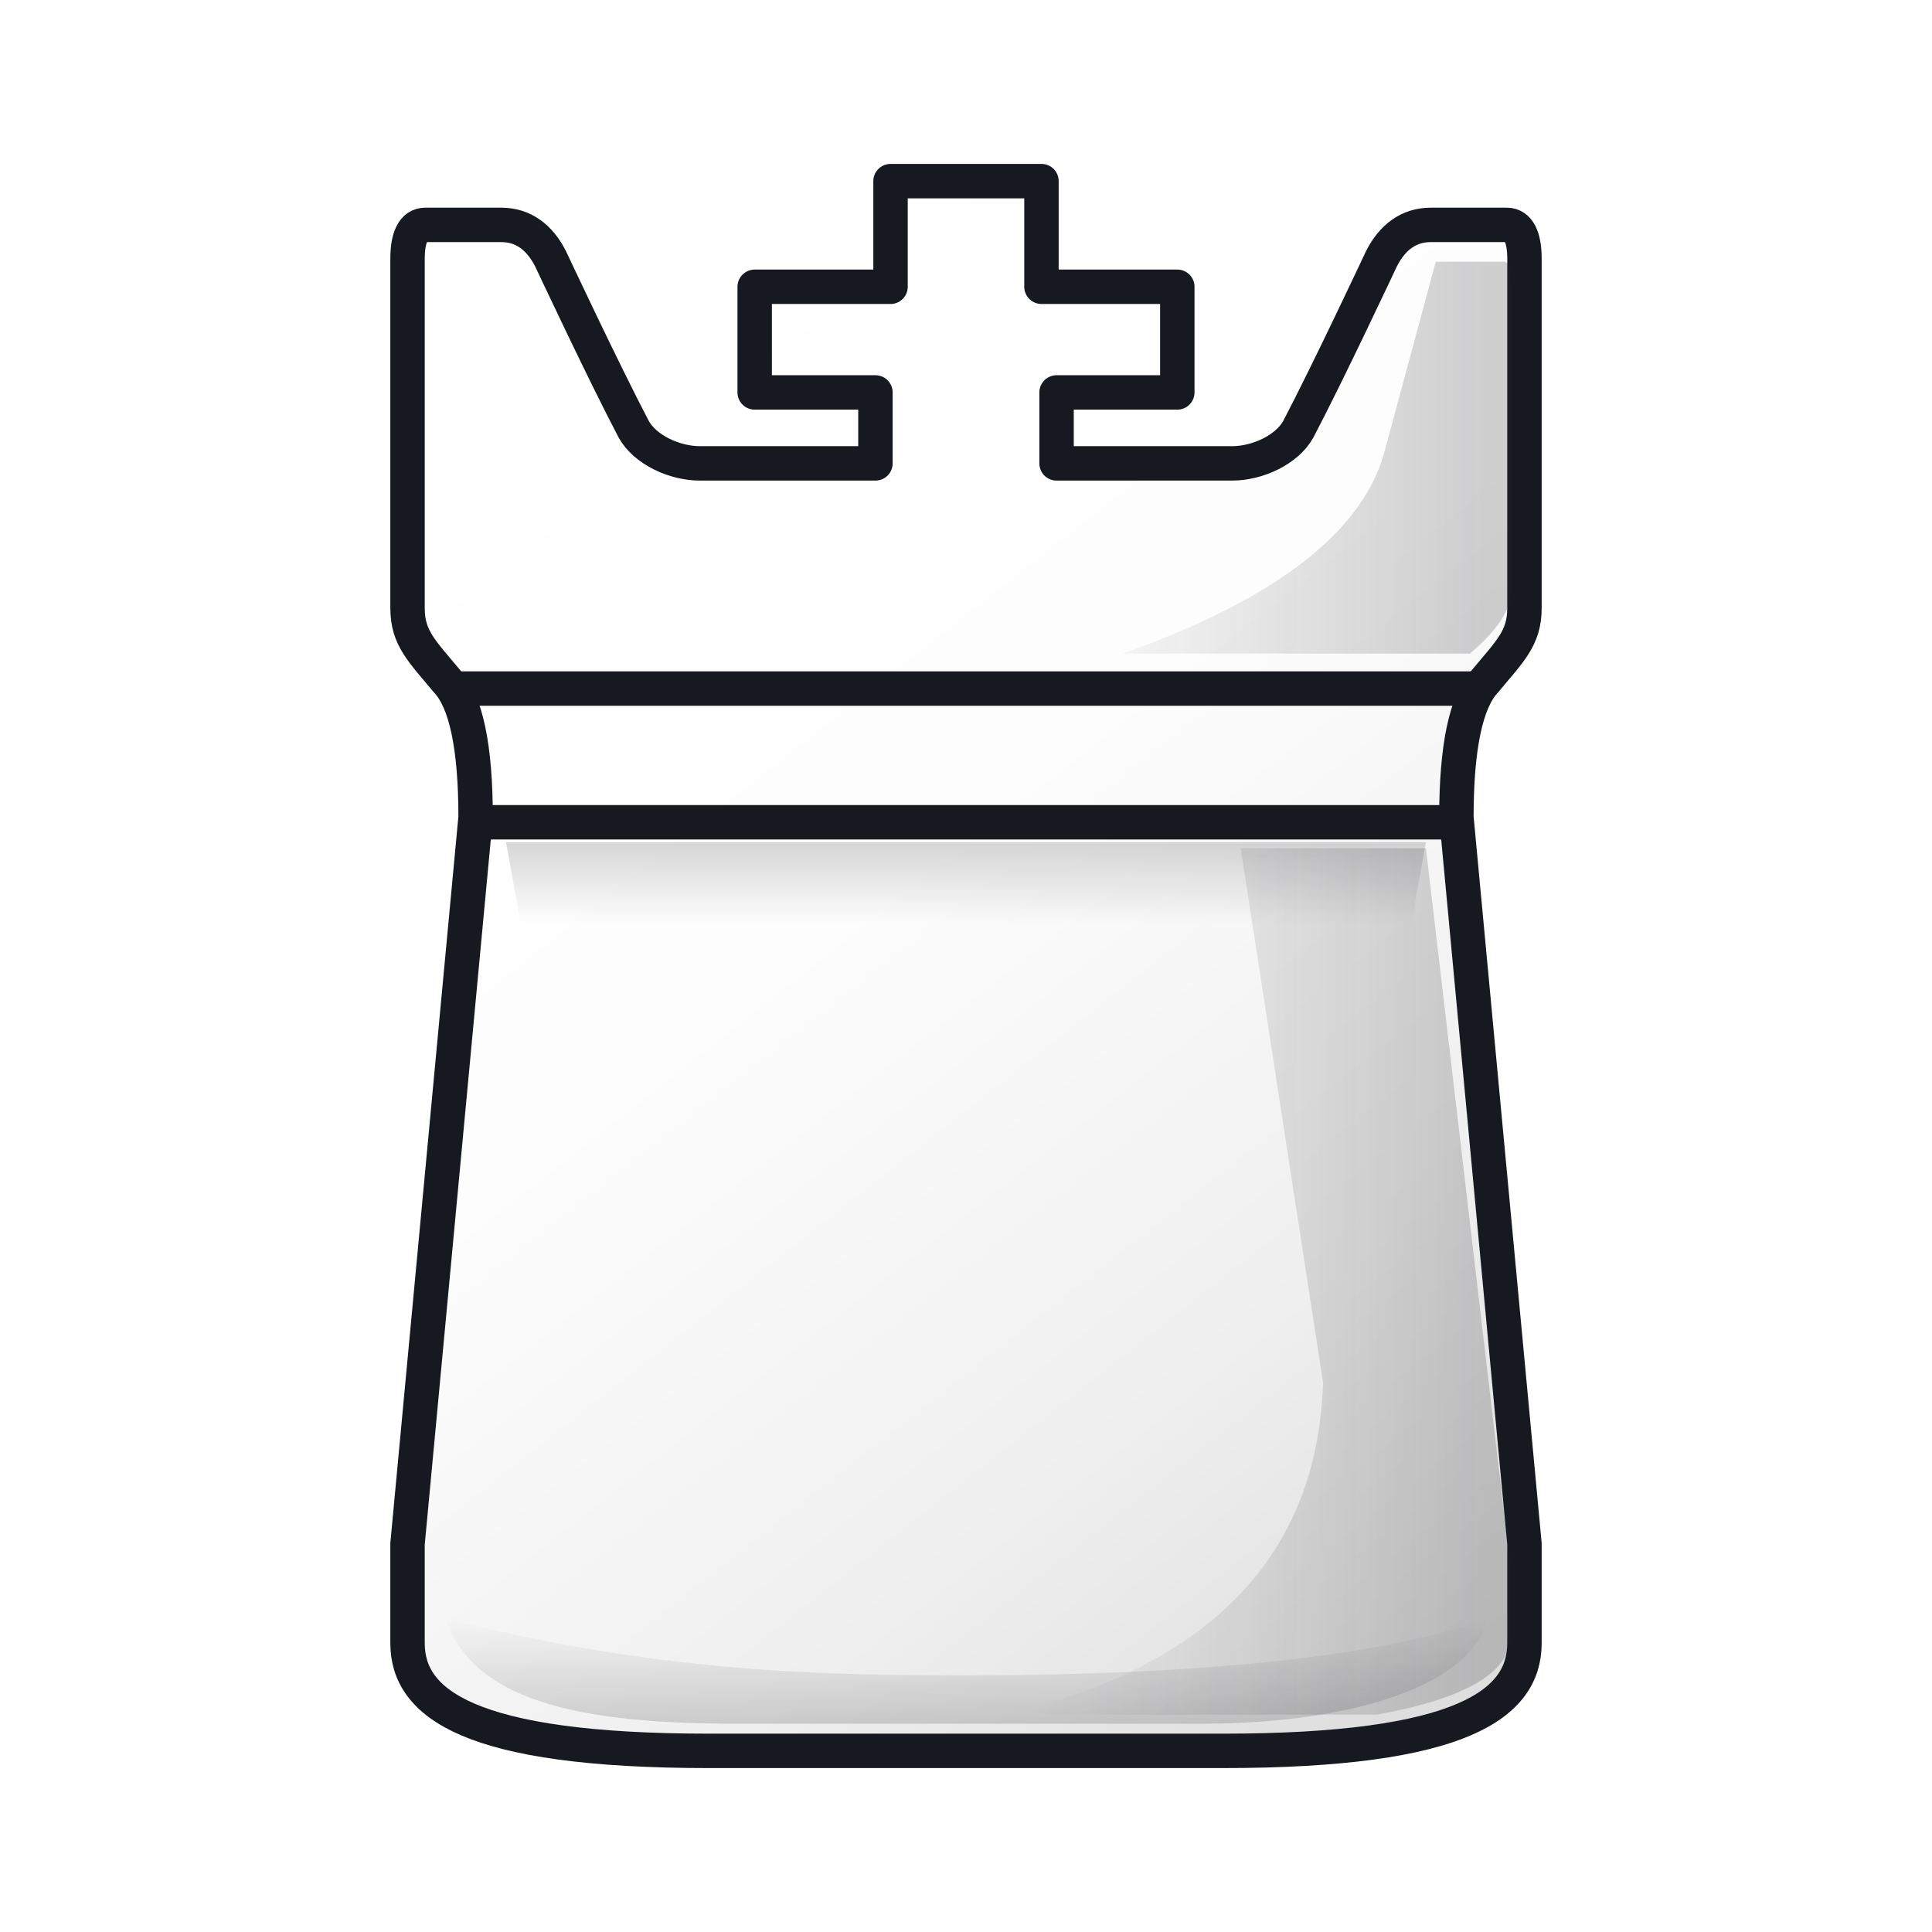
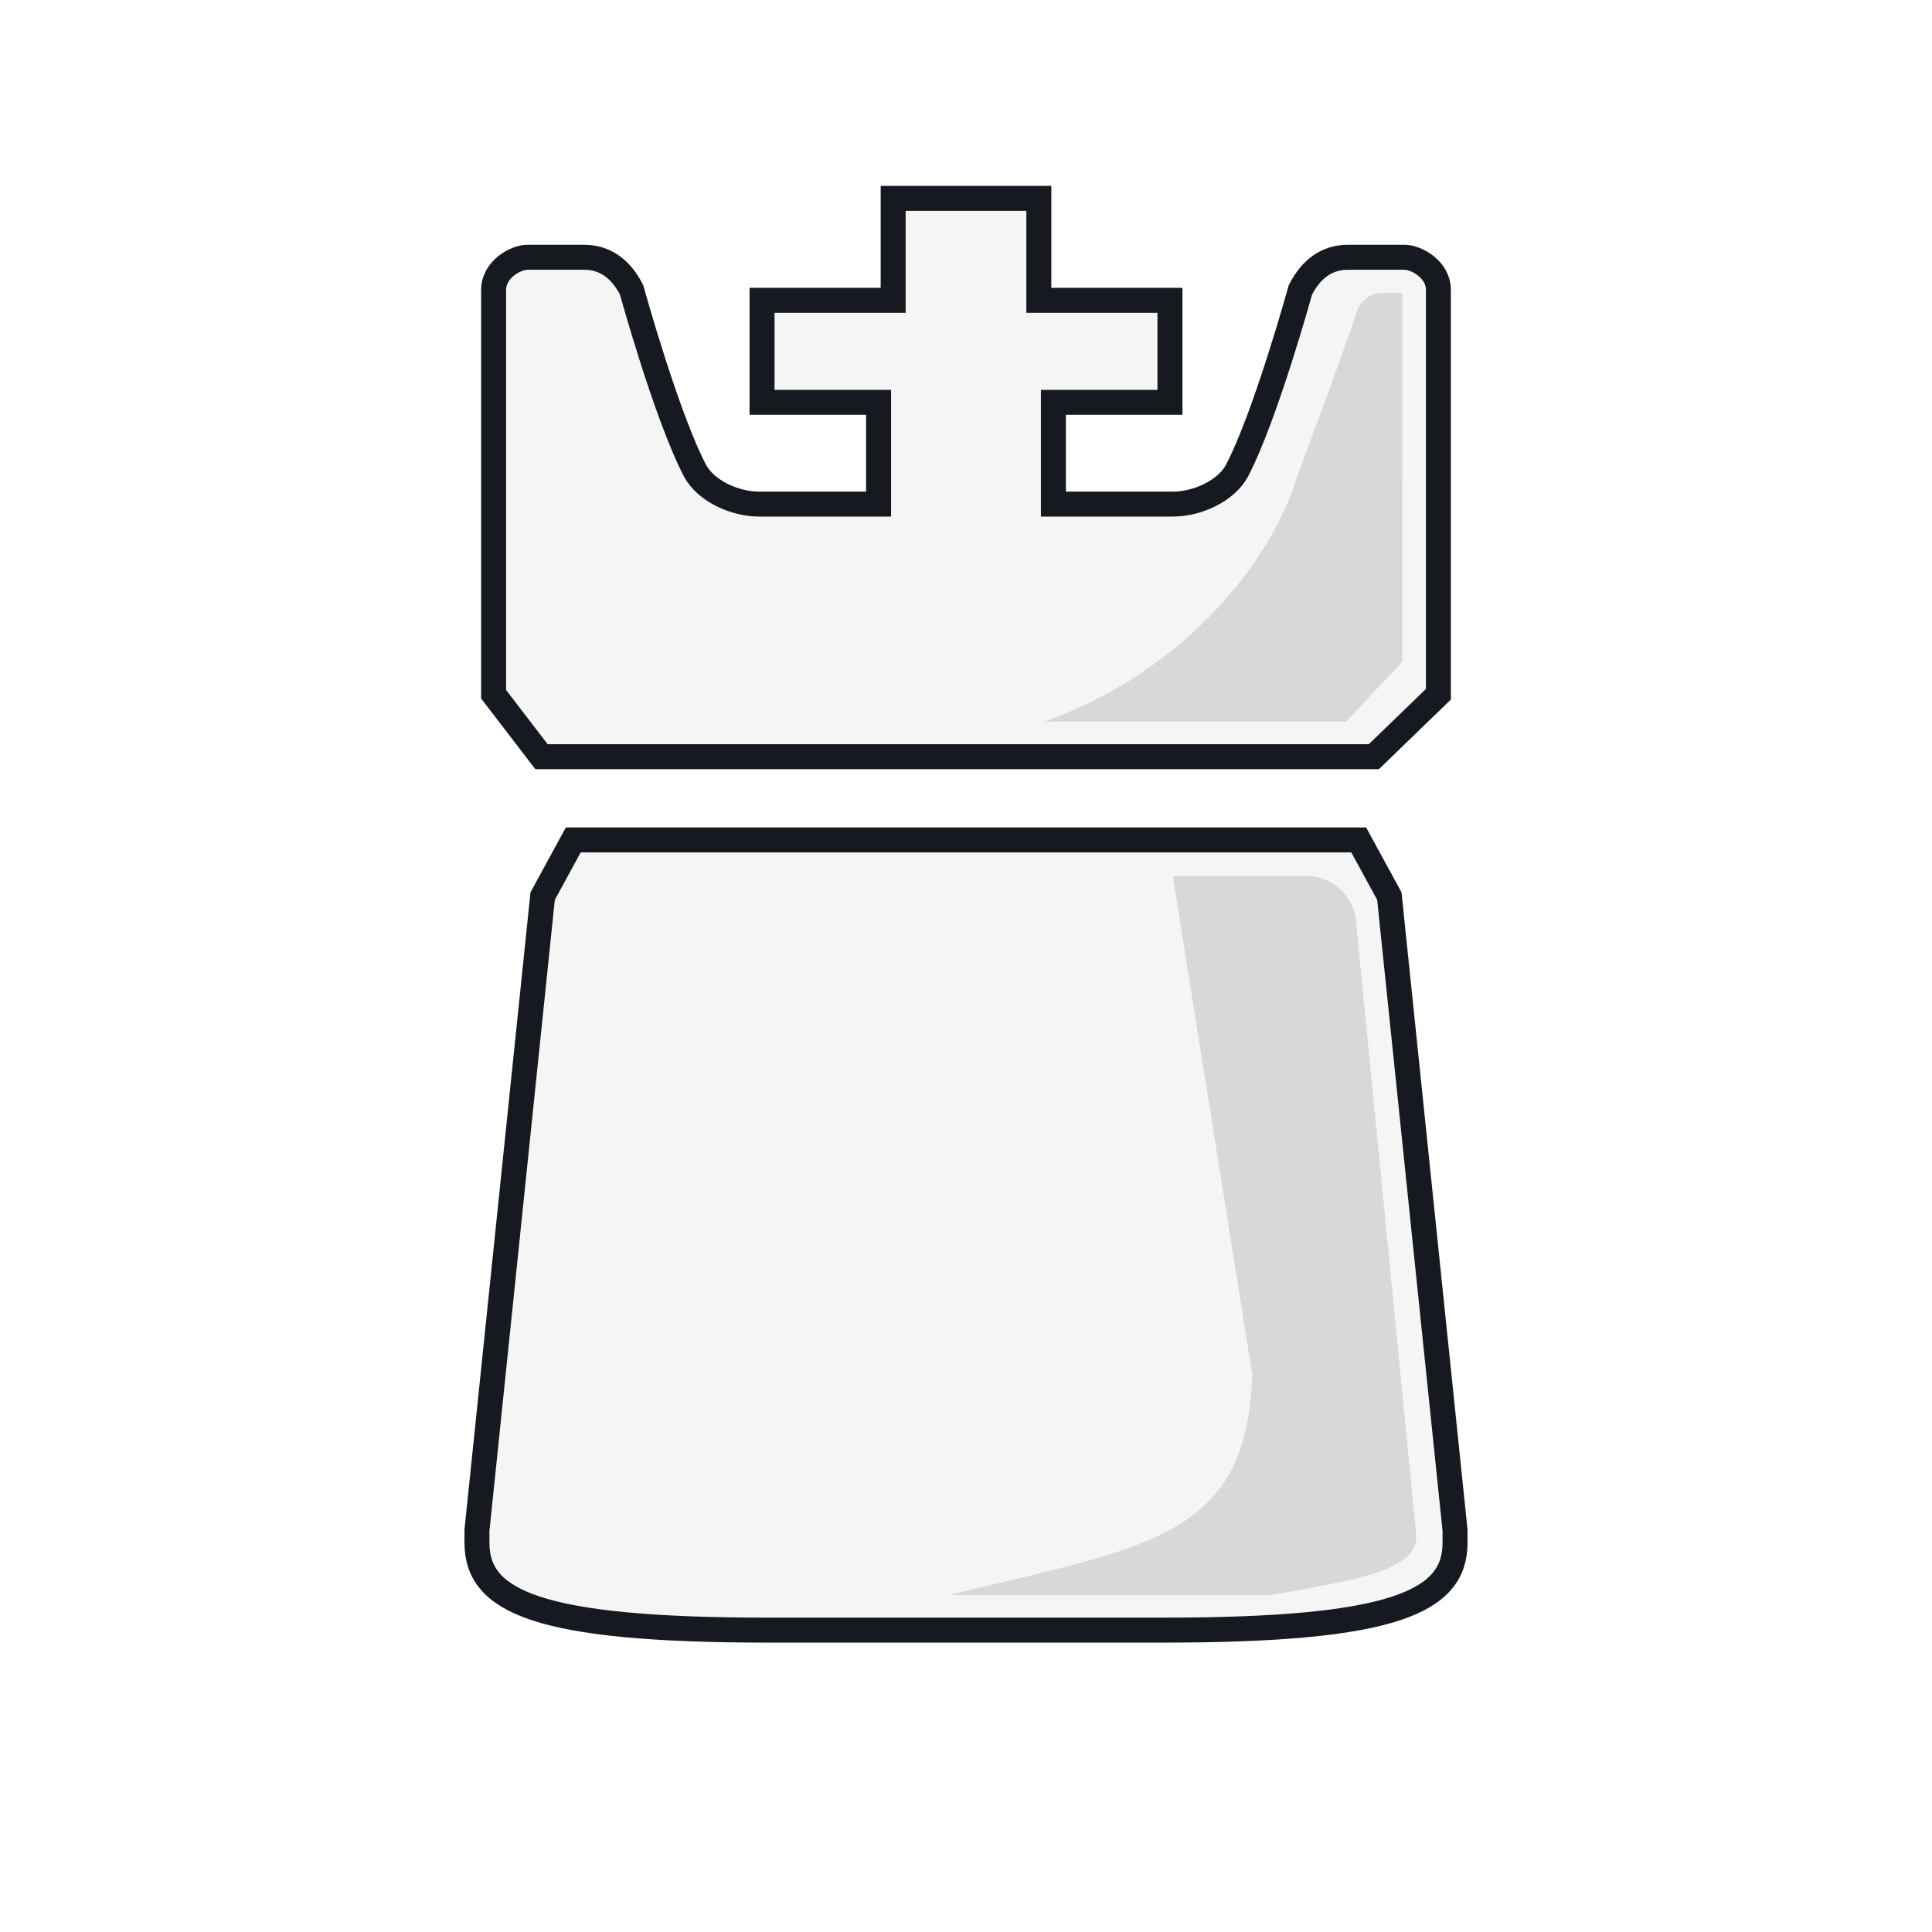
<svg xmlns="http://www.w3.org/2000/svg" width="64" height="64" viewBox="0 0 64 64">
-   <defs>
-     <linearGradient id="surface" gradientUnits="userSpaceOnUse" x1="18" y1="11" x2="51" y2="53">
-       <stop offset="0" stop-color="#FFFFFF" />
-       <stop offset=".40" stop-color="#FDFDFD" />
-       <stop offset=".76" stop-color="#EFEFEF" />
-       <stop offset="1" stop-color="#DEDEDE" />
-     </linearGradient>
-     <linearGradient id="side-depth" gradientUnits="userSpaceOnUse" x1="34" y1="19" x2="49" y2="19">
-       <stop offset="0" stop-color="#24242A" stop-opacity="0" />
-       <stop offset="1" stop-color="#24242A" stop-opacity=".21" />
-     </linearGradient>
-     <linearGradient id="collar-depth" x1="0%" y1="0%" x2="0%" y2="100%">
-       <stop offset="0" stop-color="#24242A" stop-opacity=".18" />
-       <stop offset="1" stop-color="#24242A" stop-opacity="0" />
-     </linearGradient>
-     <linearGradient id="foot-depth" x1="0%" y1="0%" x2="0%" y2="100%">
-       <stop offset="0" stop-color="#24242A" stop-opacity="0" />
-       <stop offset="1" stop-color="#24242A" stop-opacity=".18" />
-     </linearGradient>
-   </defs>
-   <path id="silhouette" d="M 13.5 8.57 C 13.5 7.86 13.695 7.45 14.085 7.45 L 16.608 7.45 C 17.333 7.45 17.876 7.86 18.237 8.57 C 18.237 8.57 20.004 12.34 20.993 14.22 C 21.369 14.9 22.344 15.35 23.182 15.35 C 25.248 15.35 29 15.35 29 15.35 L 29 13 L 25 13 L 25 9.5 L 29.5 9.5 L 29.5 6 L 34.5 6 L 34.5 9.5 L 39 9.5 L 39 13 L 35 13 L 35 15.35 L 40.818 15.35 C 41.656 15.35 42.631 14.9 43.007 14.22 C 43.996 12.34 45.763 8.57 45.763 8.57 C 46.124 7.86 46.667 7.45 47.392 7.45 L 49.915 7.45 C 50.305 7.45 50.5 7.86 50.5 8.57 L 50.5 20.143 C 50.5 21.143 50.017 21.571 49.188 22.571 C 48.566 23.238 48.245 24.738 48.245 27.071 L 50.5 51.143 C 50.5 51.143 50.5 54.429 50.5 54.429 C 50.5 56.429 48.478 58 40.5 58 L 23.5 58 C 15.522 58 13.5 56.429 13.5 54.429 C 13.5 54.429 13.5 51.143 13.5 51.143 L 15.755 27.071 C 15.755 24.738 15.434 23.238 14.812 22.571 C 13.983 21.571 13.5 21.143 13.5 20.143 L 13.5 8.57 Z" fill="url(#surface)" fill-rule="nonzero" stroke="#171920" stroke-width="1.14" stroke-linejoin="round" />
-   <g id="shadows">
-     <path id="crown-shadow" fill="url(#side-depth)" d="M 47.562 8.67 H 49.837 Q 50.052 8.67 50.052 9.69 V 19.6 Q 50.052 20.5 48.695 21.65 H 37.2 Q 44.649 19 45.825 15.1 Z" />
-     <path id="flank-shadow" fill="url(#side-depth)" d="M 41.1 28.1 H 47.236 L 50.032 51.9 V 54.2 Q 50.032 56 45.607 56.8 H 33.4 Q 43.554 54.3 43.828 45.8 Z" />
-     <path id="collar-shadow" fill="url(#collar-depth)" d="M 16.764 27.9 H 47.236 Q 46.965 29.4 46.748 30.6 H 17.252 Q 17.035 29.4 16.764 27.9 Z" />
-     <path id="foot-shadow" fill="url(#foot-depth)" d="M 14.746 53.6 C 21.679 55.4 27.3 55.5 32 55.5 C 37.2 55.5 45.06 55.2 49.254 53.6 C 48.881 55.7 45.06 57.1 39.8 57.1 H 24.3 C 18.284 57.1 15.585 56 14.746 53.6 Z" />
+   <g transform="matrix(0.5714286,0,0,0.5714286,-394.2857,-68.57143)">
+     <g transform="matrix(0.965116,0,0,0.965116,26.02326,8.447674)">
+       <path d="M769.589,166.036L771.429,169.41L775.375,207.5L775.375,208.251C775.375,211.751 771.836,213.5 757.875,213.5L734.125,213.5C720.163,213.5 716.625,211.751 716.625,208.251L716.625,207.5L720.571,169.41L722.411,166.036L769.589,166.036Z" style="fill:rgb(245,245,245);stroke:rgb(23,25,32);stroke-width:1.5px;stroke-miterlimit:4;" />
+       <path d="M720.502,161.036L717.625,157.286L717.625,132.998C717.625,131.755 718.966,131.037 719.649,131.037L723.064,131.037C724.333,131.037 725.283,131.755 725.915,132.998C725.915,132.998 728.007,140.595 729.738,143.885C730.396,145.075 732.102,145.863 733.568,145.863L740.75,145.863L740.75,139.75L733.75,139.75L733.75,133.625L741.625,133.625L741.625,127.5L750.375,127.5L750.375,133.625L758.25,133.625L758.25,139.75L751.25,139.75L751.25,145.863L758.431,145.863C759.898,145.863 761.604,145.075 762.262,143.885C763.993,140.595 766.085,132.998 766.085,132.998C766.717,131.755 767.667,131.037 768.936,131.037L772.351,131.037C773.034,131.037 774.375,131.755 774.375,132.998L774.375,157.286L770.498,161.036L720.502,161.036Z" style="fill:rgb(245,245,245);stroke:rgb(23,25,32);stroke-width:1.5px;stroke-miterlimit:4;" />
+       <g id="large-wK-crown-shadow" transform="matrix(1.75,0,0,1.75,688.6139,119)">
+         <path d="M46.209,8.736C46.334,8.356 46.69,8.099 47.091,8.099L47.771,8.099L47.766,20.764L45.838,22.814L35.486,22.814C40.452,21.047 43.327,17.129 44.111,14.529C44.111,14.529 45.64,10.463 46.209,8.736Z" style="fill:rgb(216,216,217);fill-rule:nonzero;" />
+       </g>
+       <g id="large-wK-flank-shadow" transform="matrix(1.75,0,0,1.75,689.497,122)">
+         <path d="M39.386,26.406L43.983,26.406C44.856,26.406 45.587,27.069 45.672,27.938C46.172,33.028 47.746,49.057 47.746,49.057C47.746,50.257 45.7,50.552 42.75,51.086L31.686,51.086C38.455,49.419 41.931,49.181 42.114,43.514L39.386,26.406Z" style="fill:rgb(216,216,217);fill-rule:nonzero;" />
+       </g>
+     </g>
  </g>
-   <path id="collar" d="M 14.812 22 L 49.188 22 M 15.212 26.429 L 48.788 26.429" transform="matrix(1,0,0,1,0,0.80986)" fill="none" stroke="#171920" stroke-width="1.14" stroke-linejoin="miter" />
</svg>
